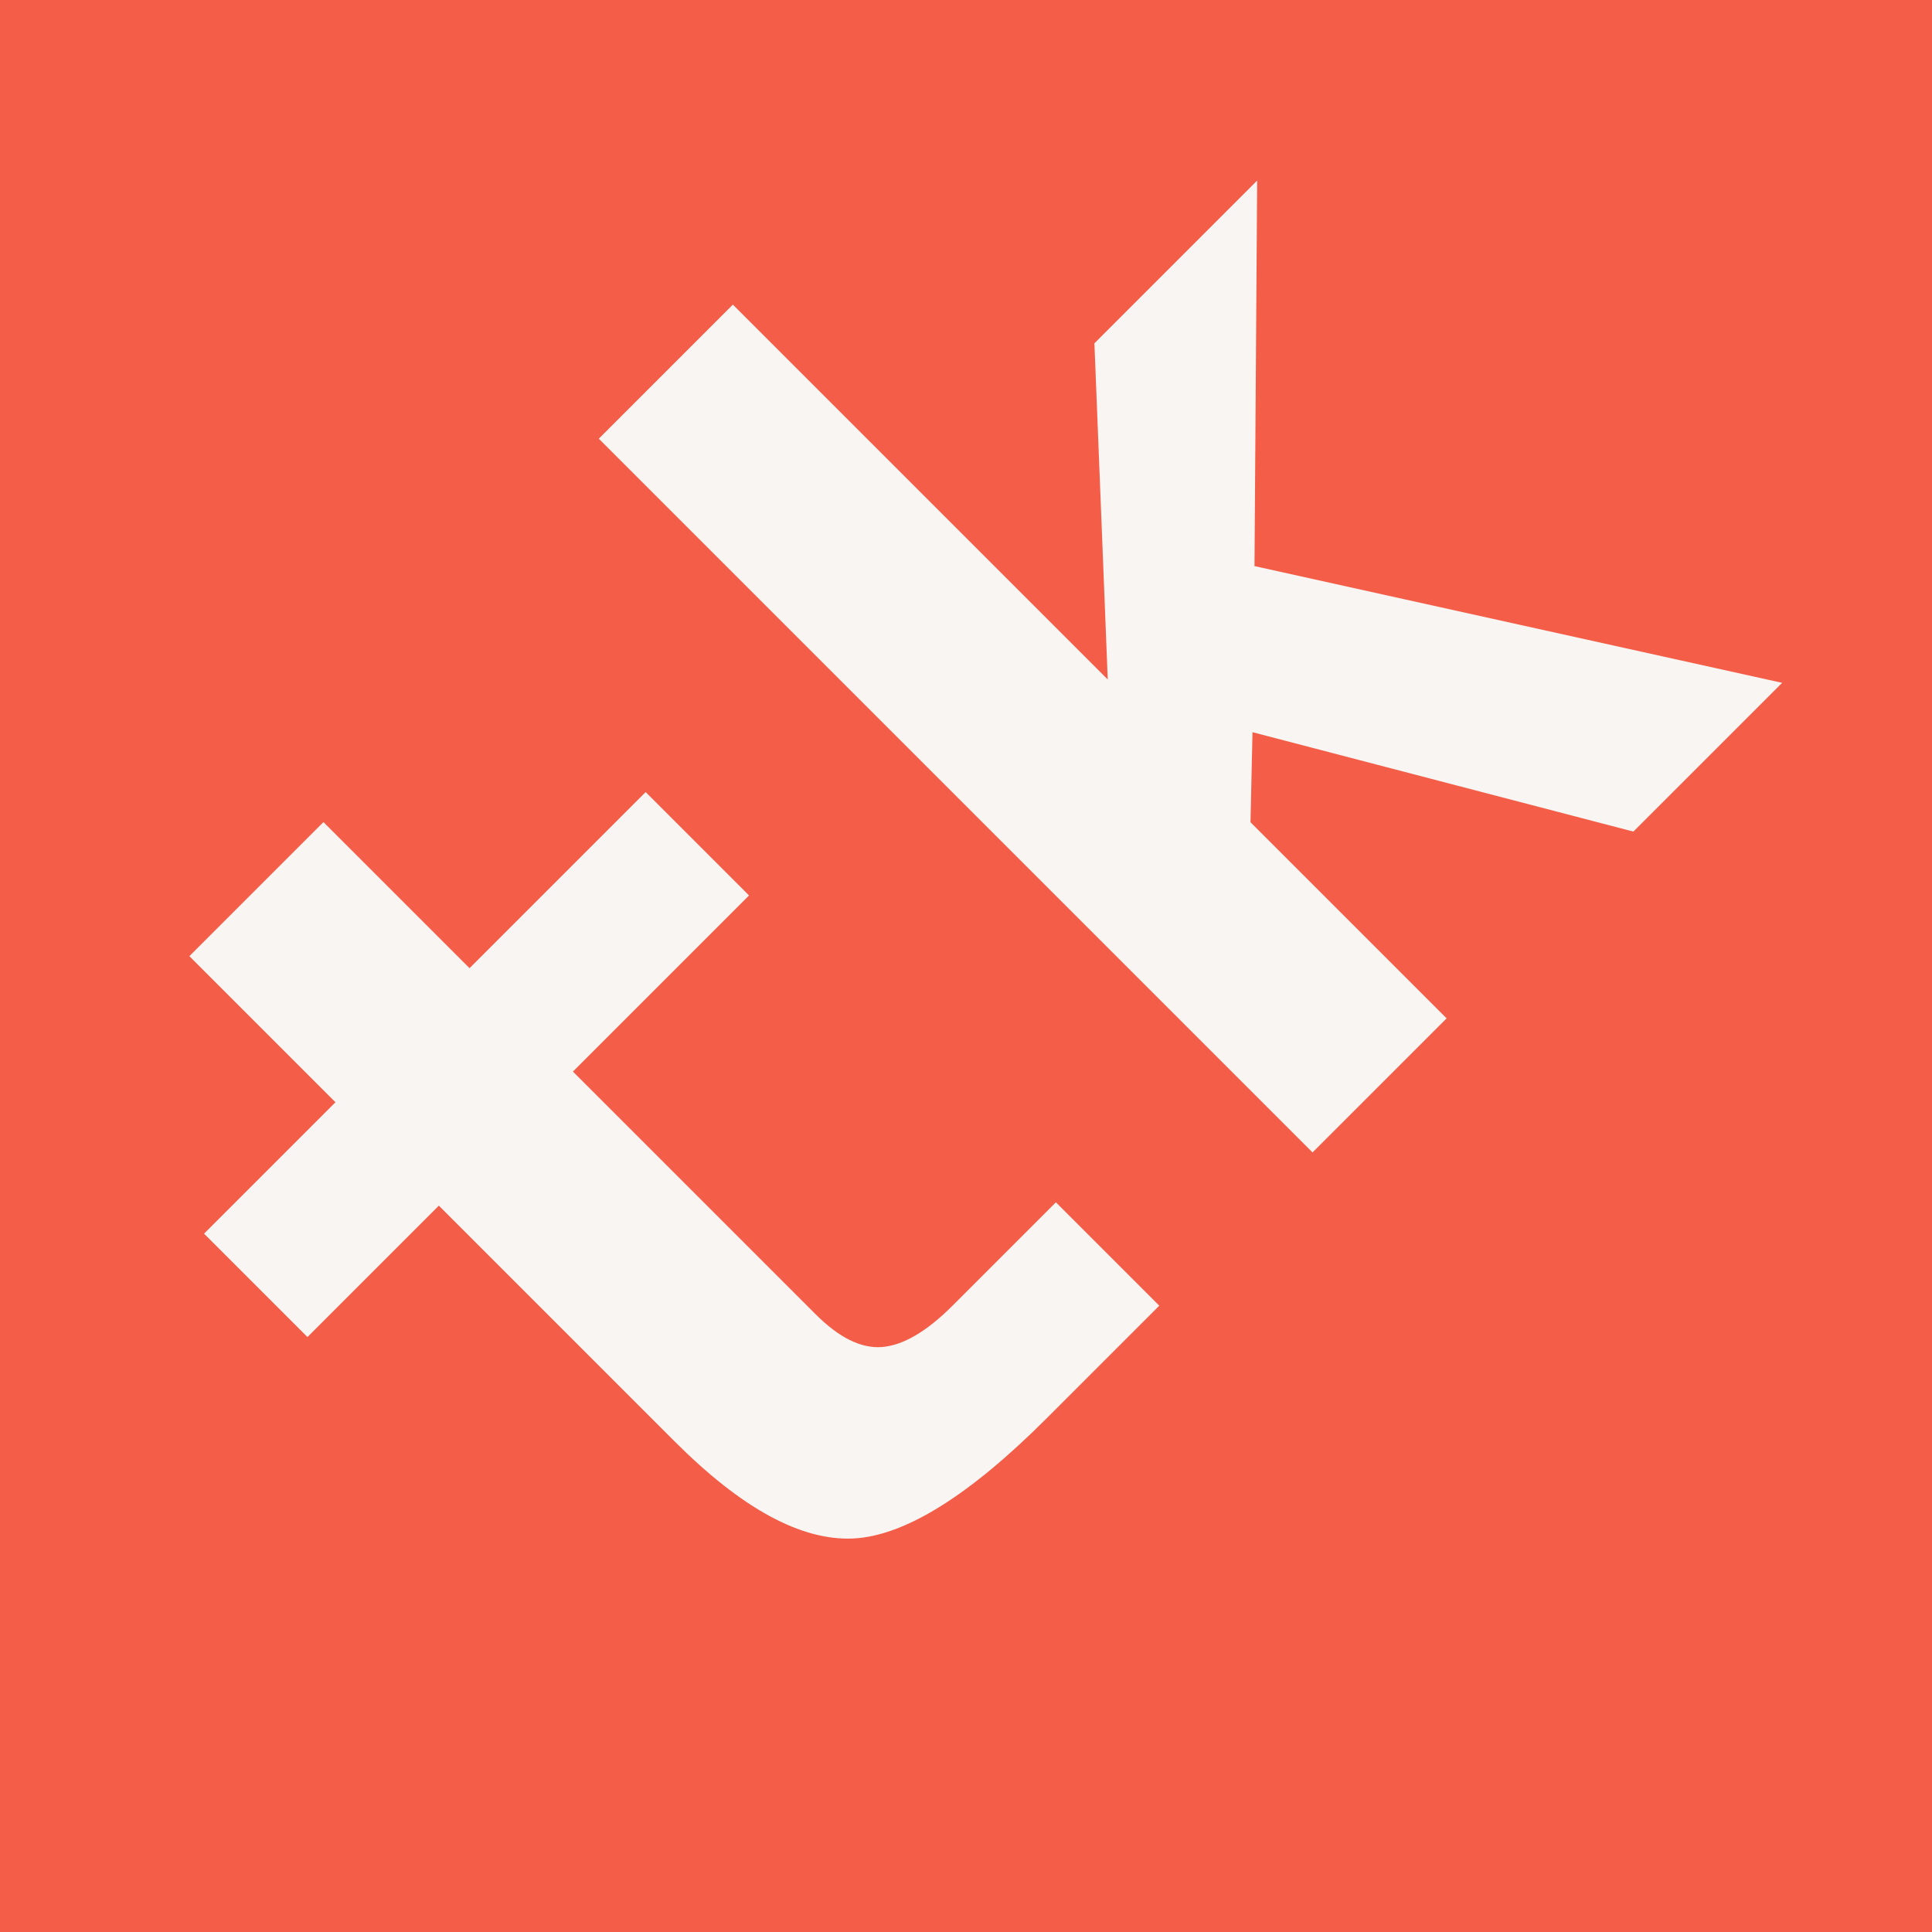
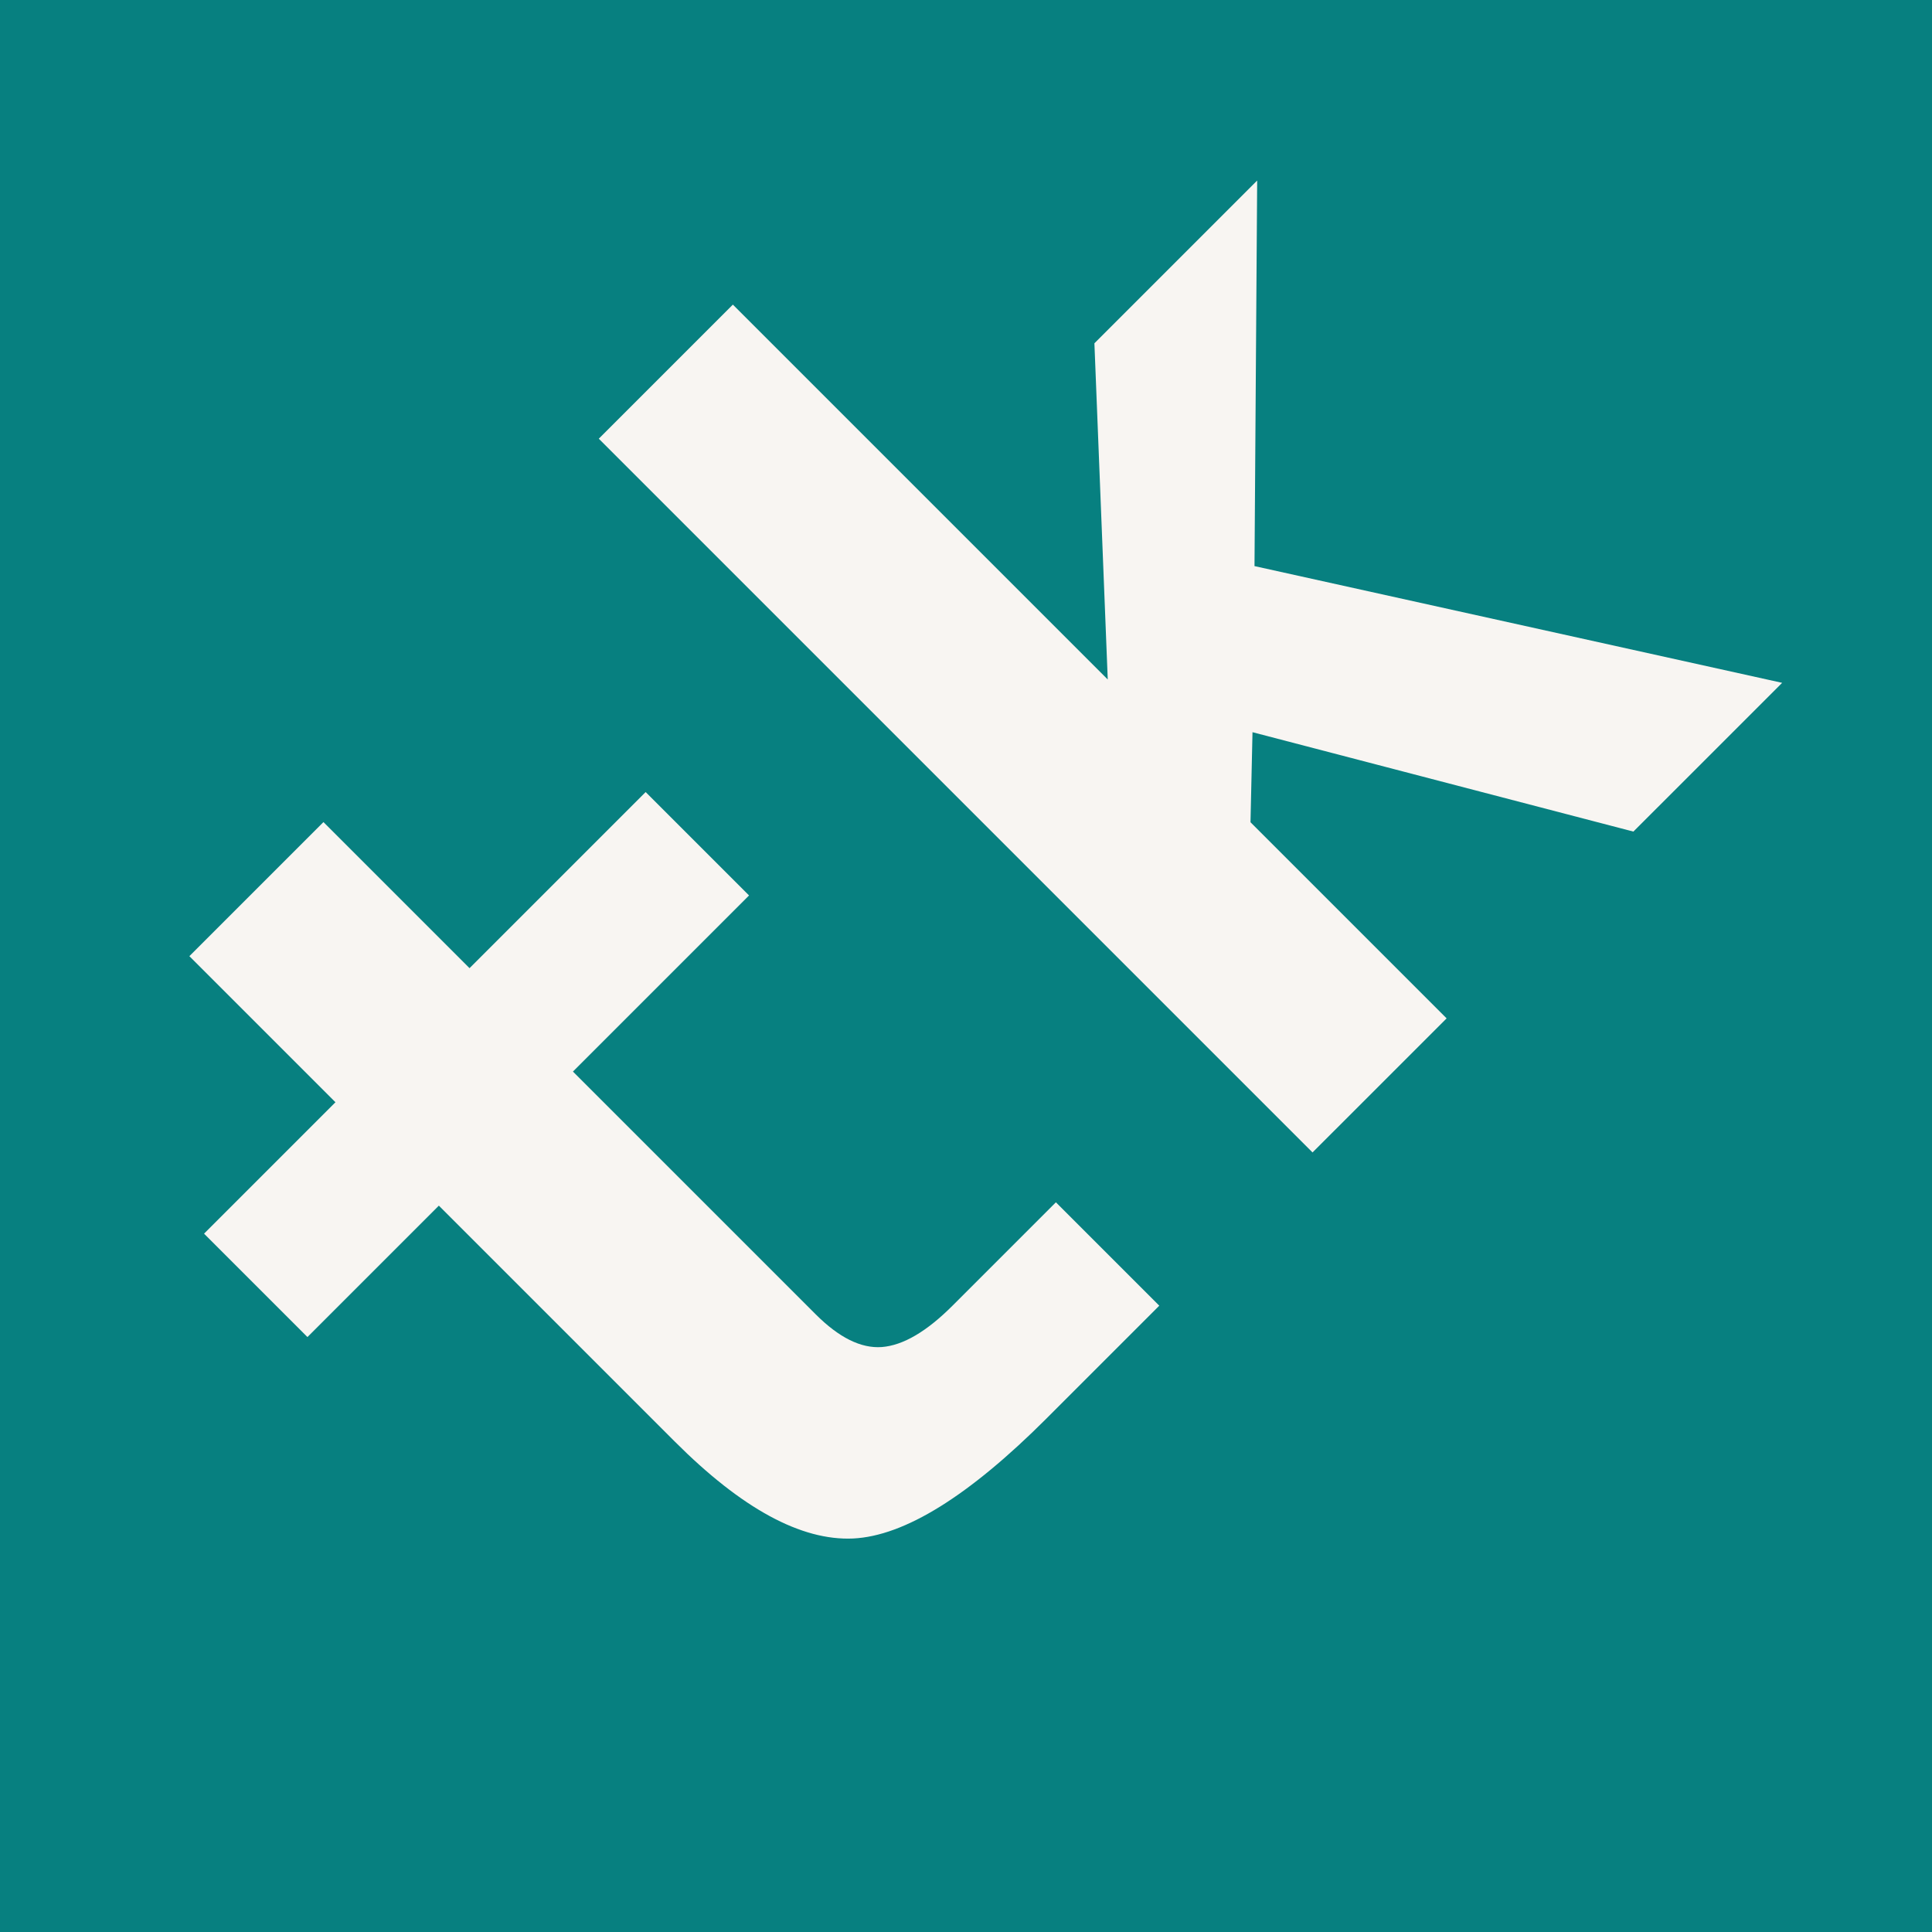
<svg xmlns="http://www.w3.org/2000/svg" viewBox="0 0 32 32">
-   <rect width="32" height="32" fill="#f45d48" />
+   <rect width="32" height="32" fill="#078080" />
  <text x="16" y="16" font-family="monospace" font-weight="700" font-size="22" fill="#f8f5f2" text-anchor="middle" dominant-baseline="middle" transform="rotate(-45, 16, 16)">tk</text>
</svg>
